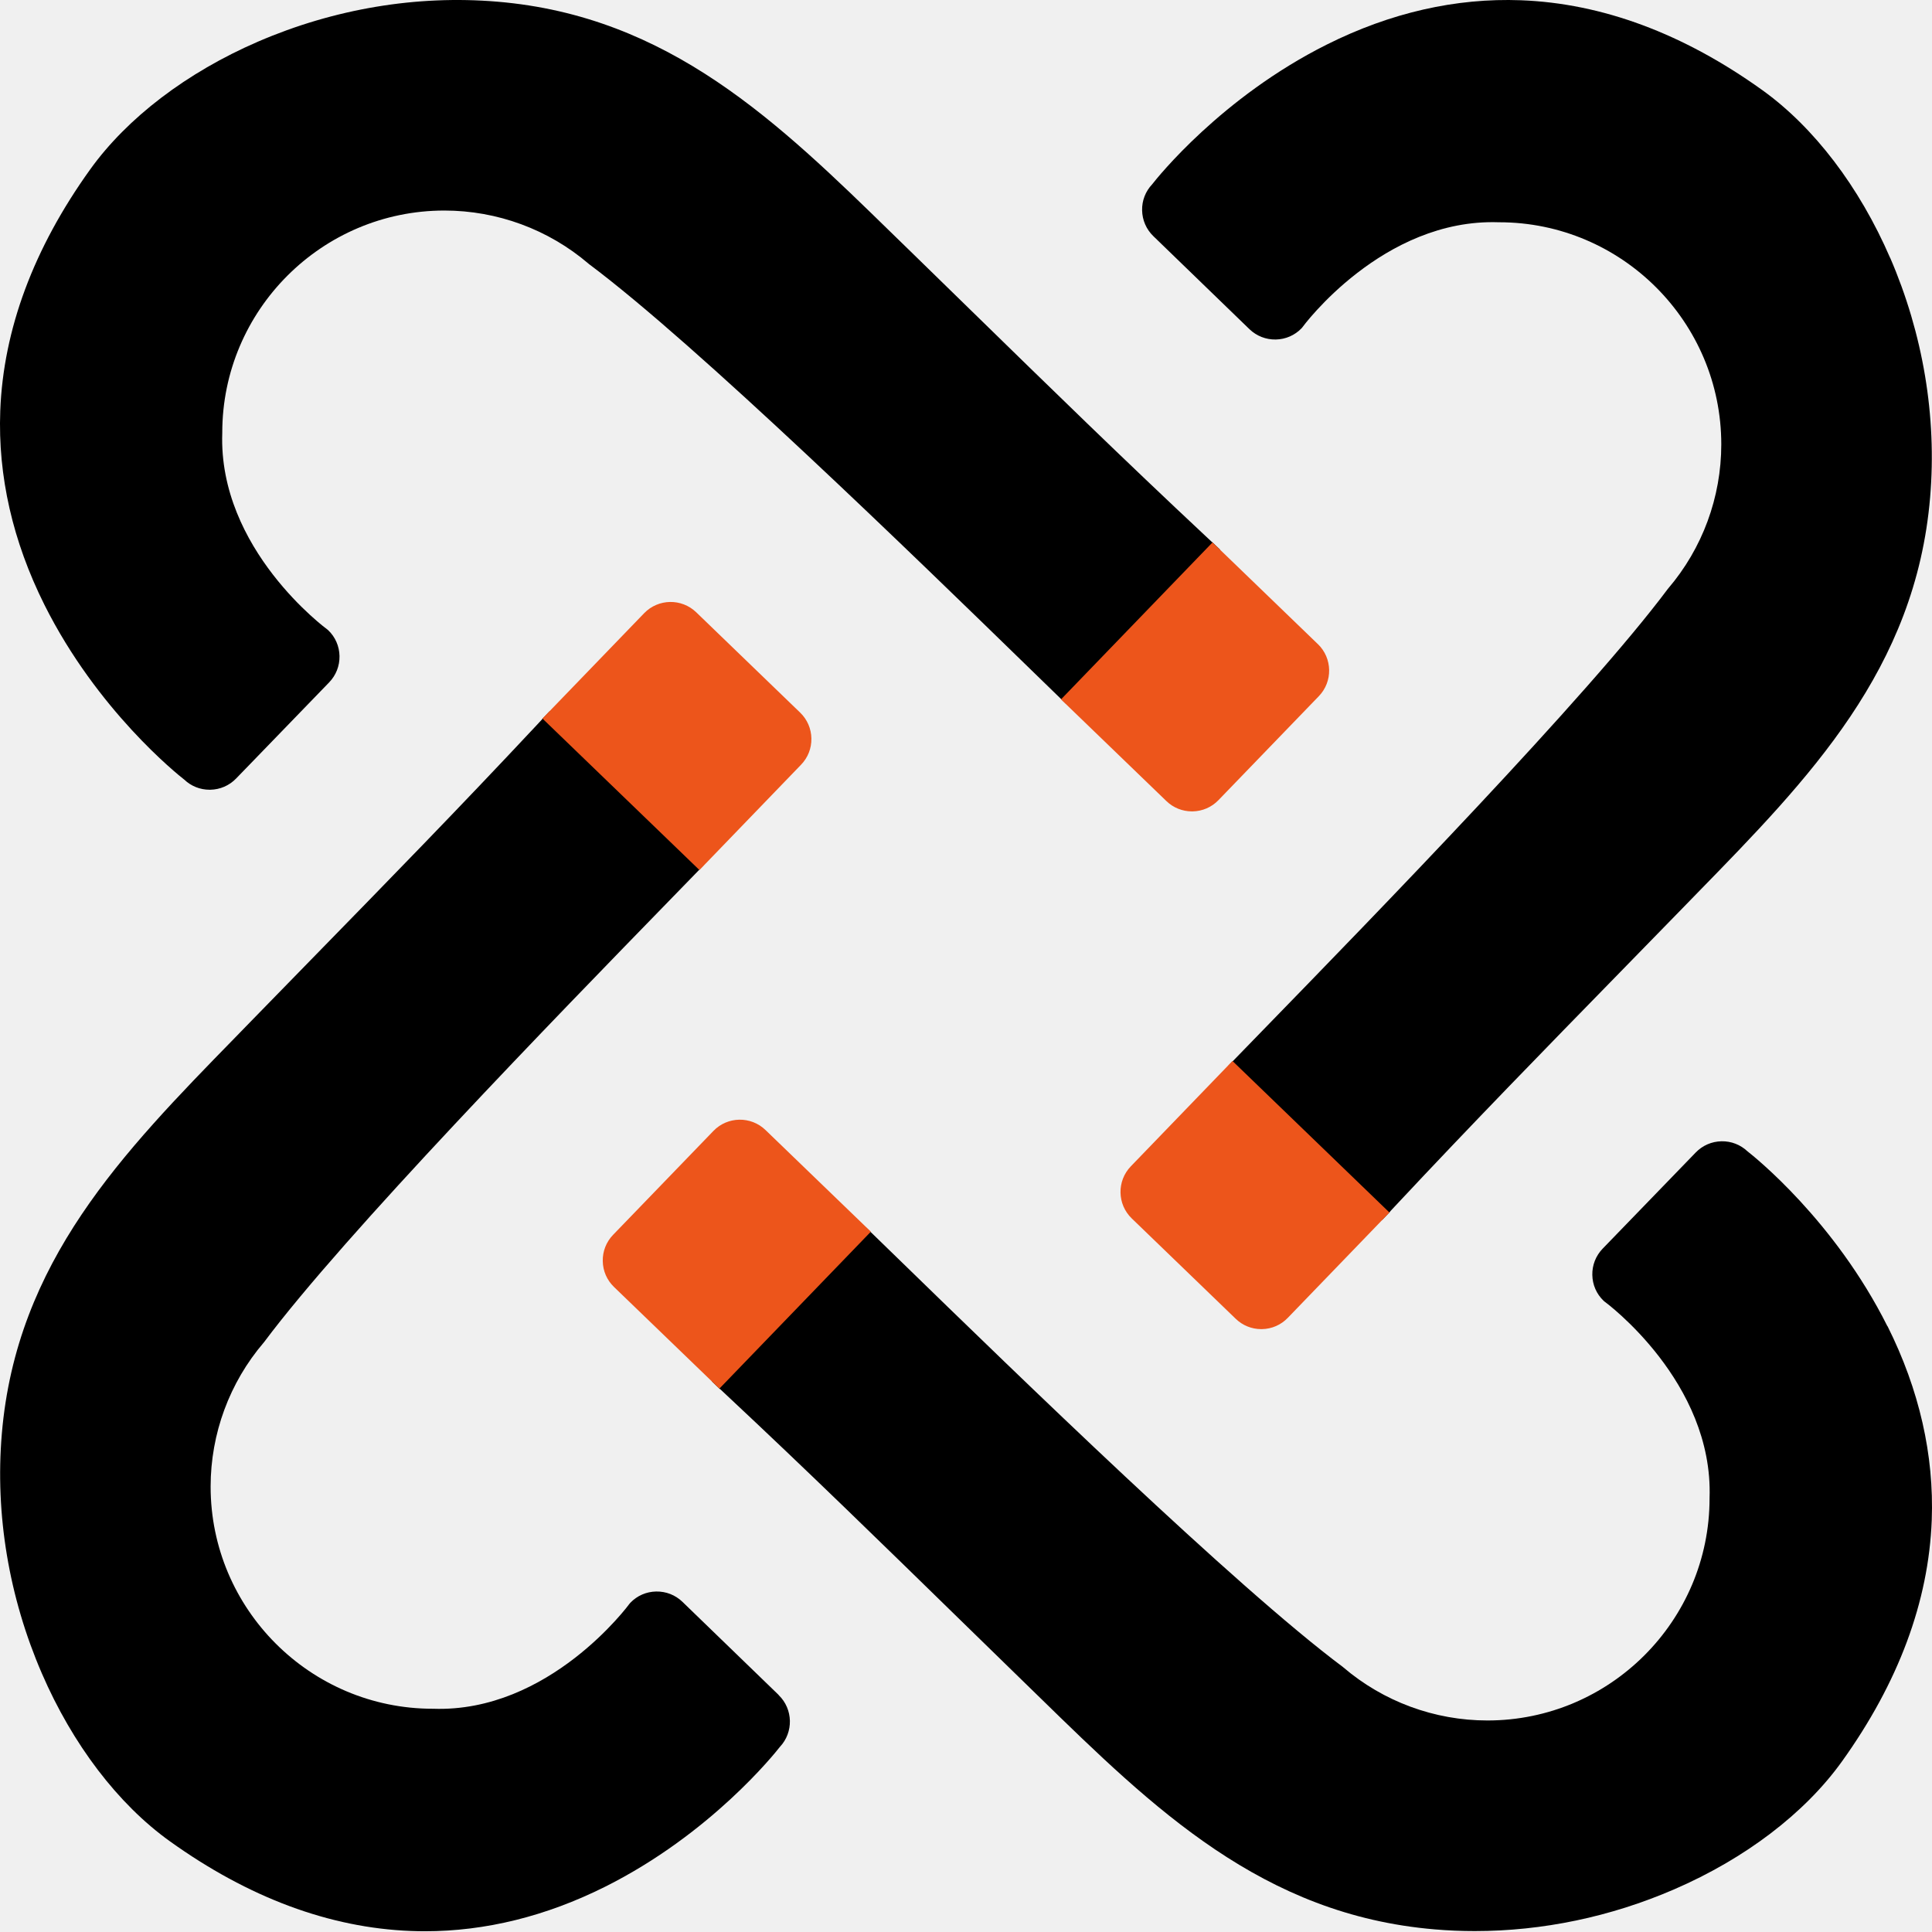
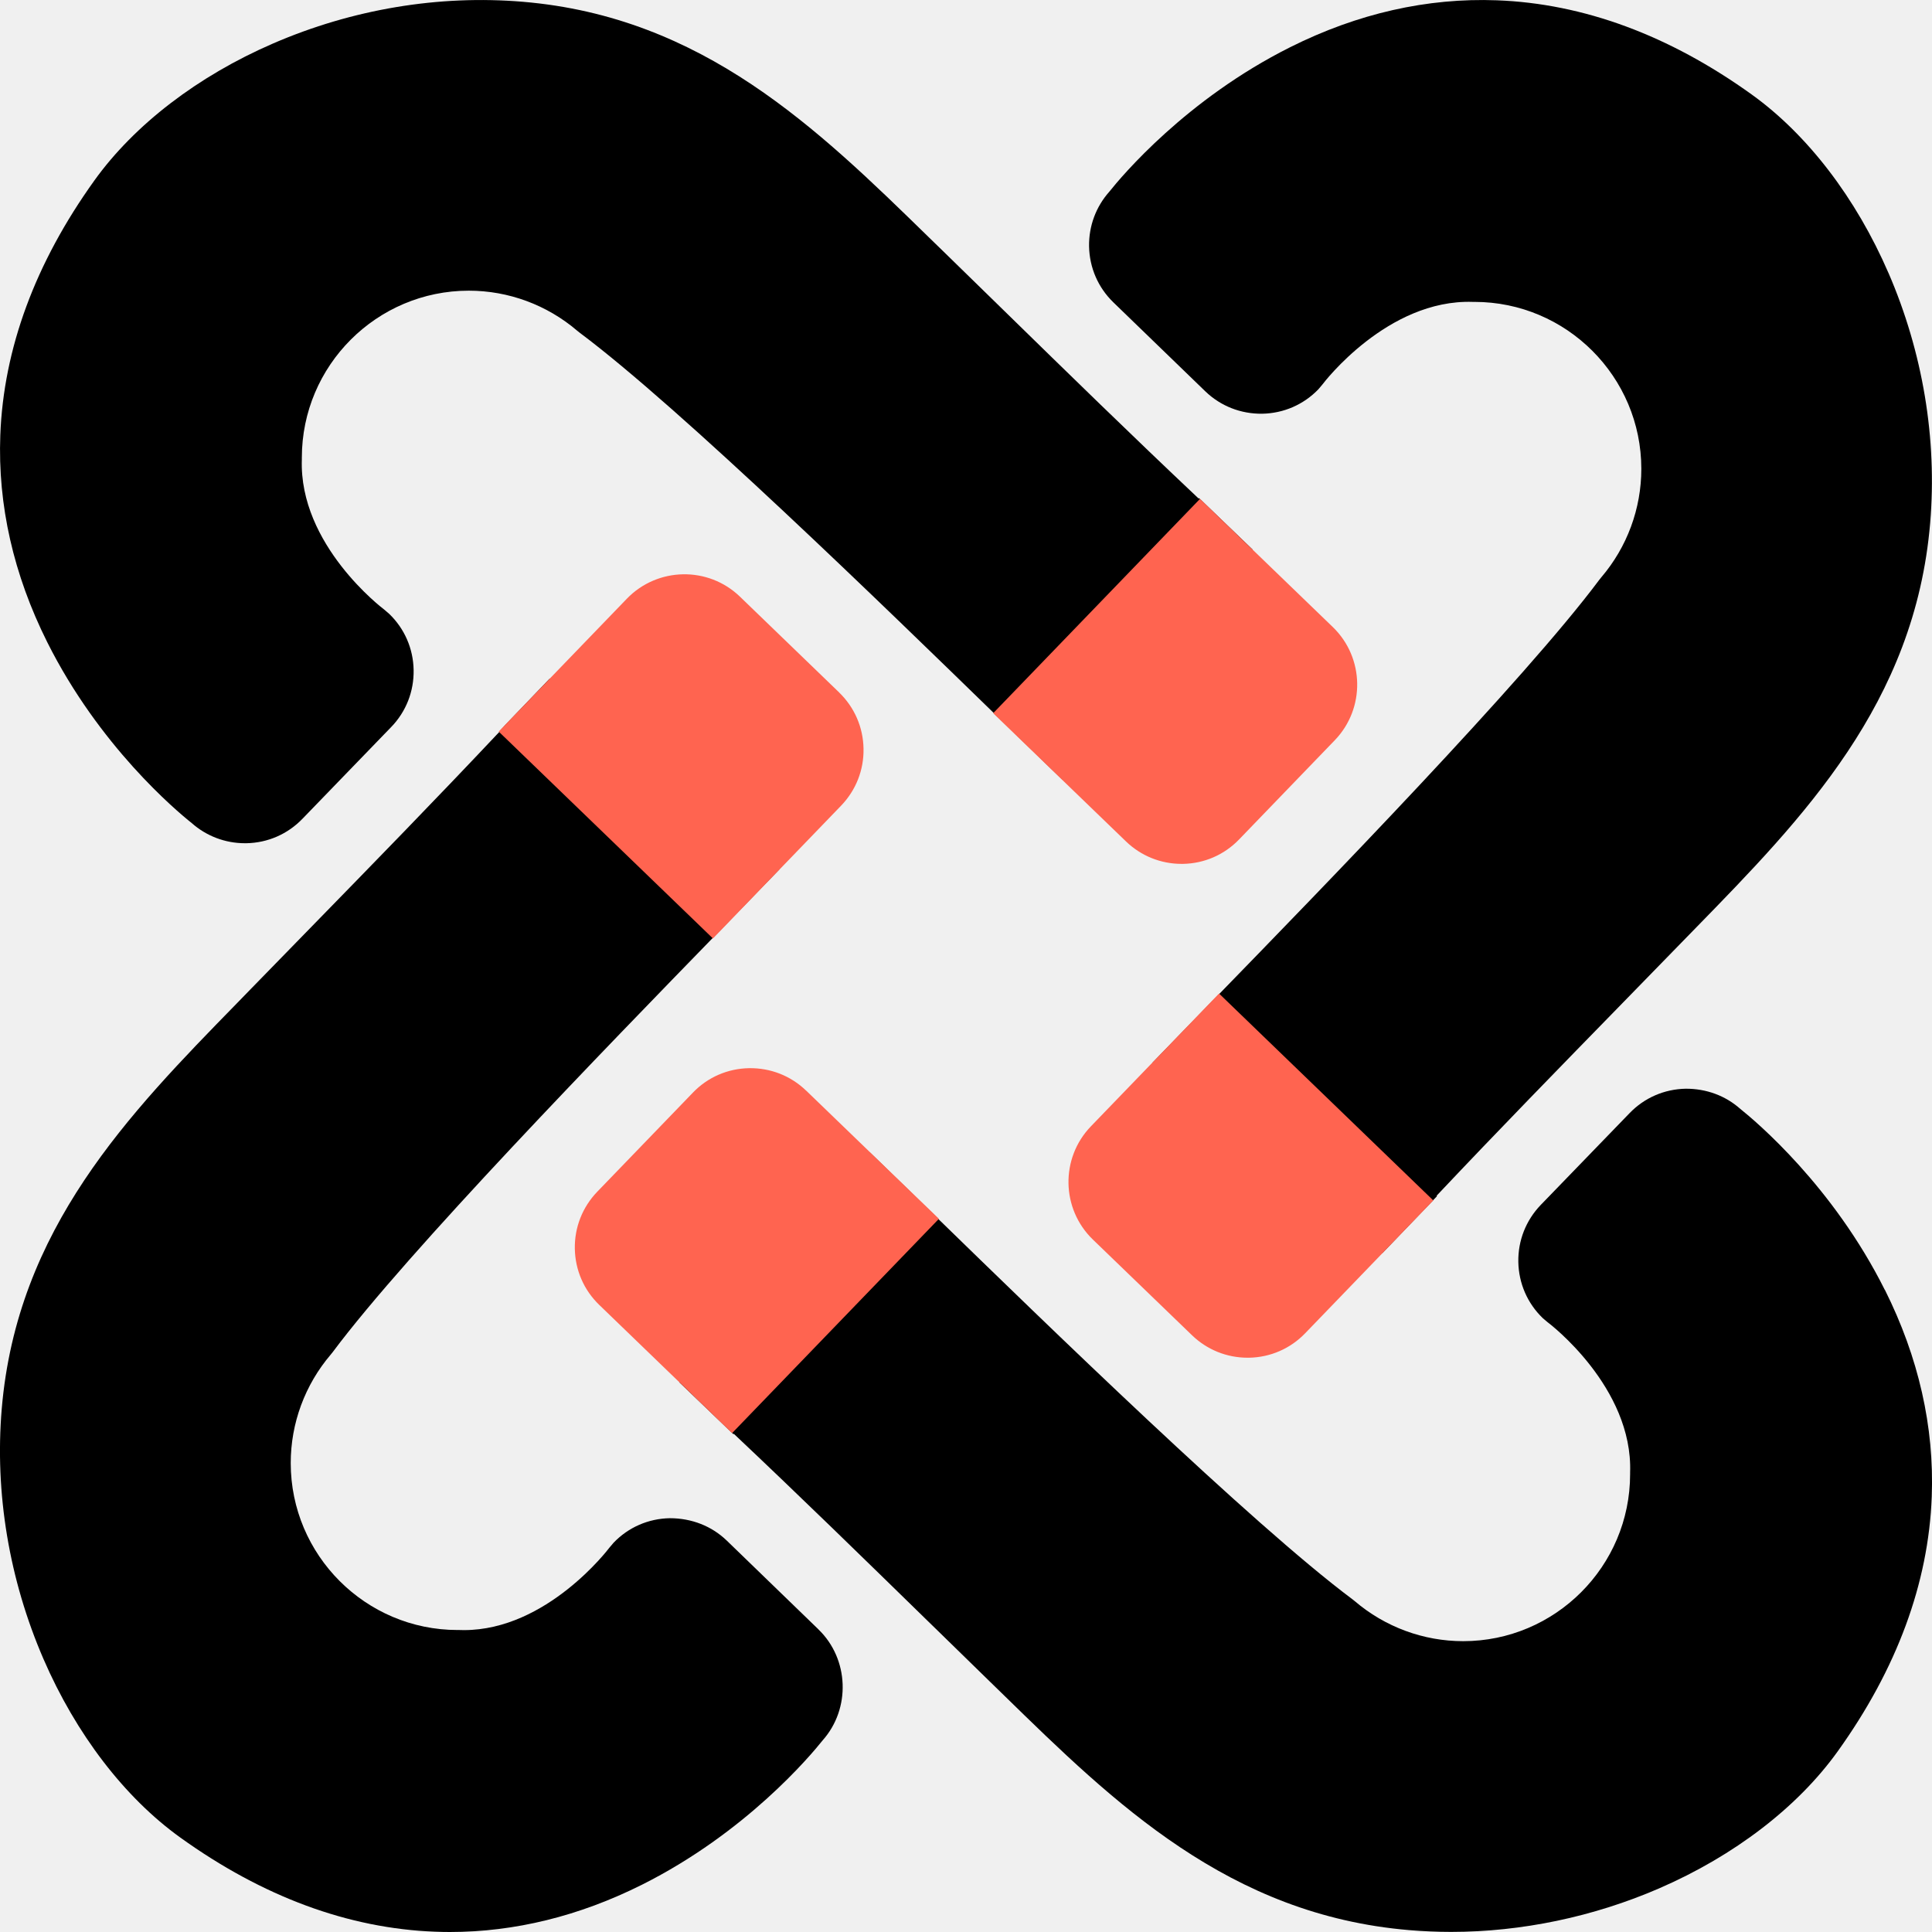
- <svg xmlns="http://www.w3.org/2000/svg" viewBox="0 0 98.049 98.011" fill="none">
-   <g id="logomark_a" clip-path="url(#clip0_0_22)">
-     <path id="Vector" d="M95.924 13.087C94.364 9.479 92.058 6.455 89.437 4.573C85.437 1.703 81.317 0.17 77.189 0.013C73.882 -0.111 70.57 0.645 67.344 2.257C61.984 4.938 58.729 9.023 58.471 9.355C58.134 9.712 57.952 10.178 57.962 10.671C57.971 11.171 58.174 11.637 58.531 11.983L63.411 16.707C63.771 17.052 64.244 17.239 64.744 17.23C65.244 17.221 65.71 17.018 66.056 16.658L66.09 16.617C66.129 16.561 70.169 11.075 76.068 11.28H76.082C82.297 11.28 87.355 16.338 87.355 22.553C87.355 25.234 86.398 27.832 84.658 29.868L84.642 29.887C80.559 35.355 69.818 46.395 64.048 52.327C63.404 52.989 62.828 53.581 62.333 54.093L62.591 54.344L62.33 54.612C62.349 54.63 64.179 56.431 65.996 58.206C67.063 59.25 67.918 60.083 68.536 60.677C69.747 61.844 69.809 61.904 69.97 61.904C69.98 61.904 69.989 61.904 69.998 61.904H70.152L70.561 61.477L70.556 61.473C70.646 61.376 70.733 61.281 70.823 61.187C74.736 57.003 78.383 53.268 82.246 49.312C83.27 48.263 84.312 47.198 85.377 46.103C85.626 45.847 85.875 45.593 86.122 45.337C91.83 39.491 97.22 33.967 97.955 25.227C98.299 21.145 97.596 16.944 95.924 13.078V13.087Z" fill="black" />
-     <path id="Vector_2" d="M61.913 28.042V27.888L61.5 27.494L61.496 27.498C61.397 27.404 61.295 27.312 61.196 27.217C57.014 23.305 53.277 19.658 49.323 15.796C48.274 14.773 47.207 13.73 46.112 12.663C45.856 12.414 45.602 12.165 45.346 11.918C39.5 6.21 33.976 0.82 25.236 0.085C21.154 -0.259 16.953 0.445 13.087 2.116C9.479 3.677 6.454 5.982 4.573 8.603C1.703 12.603 0.17 16.723 0.013 20.852C-0.111 24.158 0.645 27.471 2.256 30.696C4.938 36.054 9.02 39.309 9.355 39.569C9.703 39.899 10.157 40.079 10.636 40.079C10.648 40.079 10.659 40.079 10.671 40.079C11.171 40.07 11.637 39.867 11.983 39.509L16.706 34.629C17.052 34.269 17.239 33.797 17.23 33.296C17.221 32.796 17.018 32.33 16.658 31.985L16.617 31.95C16.561 31.911 11.072 27.872 11.28 21.972V21.958C11.28 15.743 16.338 10.685 22.553 10.685C25.234 10.685 27.832 11.642 29.868 13.382L29.887 13.399C35.355 17.481 46.395 28.222 52.325 33.993C52.986 34.636 53.579 35.214 54.091 35.71L54.342 35.452L54.609 35.712C54.628 35.694 56.428 33.864 58.204 32.047C59.248 30.979 60.08 30.124 60.675 29.506C61.496 28.656 61.904 28.169 61.901 28.045L61.913 28.042Z" fill="black" />
-     <path id="Vector_3" d="M39.514 86.016L34.633 81.292C34.274 80.946 33.801 80.76 33.301 80.769C32.8 80.778 32.335 80.981 31.989 81.341L31.954 81.382C31.915 81.437 27.876 86.929 21.977 86.719H21.963C15.748 86.719 10.689 81.661 10.689 75.446C10.689 72.764 11.646 70.166 13.387 68.131L13.403 68.112C17.486 62.644 28.227 51.603 33.997 45.674C34.64 45.012 35.219 44.417 35.714 43.908L35.454 43.657L35.714 43.389C35.696 43.371 33.865 41.57 32.049 39.795C30.982 38.751 30.126 37.919 29.508 37.324C28.658 36.503 28.171 36.094 28.047 36.097H27.892L27.51 36.498L27.514 36.503C27.417 36.607 27.32 36.71 27.224 36.814C23.311 40.998 19.664 44.733 15.8 48.689C14.777 49.738 13.735 50.803 12.67 51.898C12.421 52.154 12.172 52.408 11.925 52.664C6.217 58.51 0.827 64.034 0.092 72.774C-0.252 76.856 0.451 81.057 2.123 84.923C3.683 88.531 5.989 91.556 8.61 93.437C12.61 96.307 16.73 97.84 20.858 97.997C21.094 98.006 21.326 98.011 21.562 98.011C24.635 98.011 27.706 97.252 30.705 95.754C36.065 93.073 39.32 88.987 39.578 88.656C40.279 87.913 40.254 86.737 39.518 86.027L39.514 86.016Z" fill="black" />
-     <path id="Vector_4" d="M95.784 67.303C93.103 61.943 89.017 58.688 88.685 58.43C88.328 58.093 87.86 57.911 87.369 57.92C86.869 57.929 86.403 58.132 86.057 58.49L81.334 63.37C80.988 63.73 80.801 64.203 80.81 64.703C80.819 65.203 81.022 65.669 81.382 66.014L81.423 66.049C81.479 66.088 86.968 70.127 86.76 76.027V76.041C86.76 82.256 81.702 87.314 75.487 87.314C72.806 87.314 70.208 86.357 68.172 84.617L68.154 84.601C62.685 80.518 51.645 69.777 45.713 64.007C45.051 63.363 44.459 62.787 43.947 62.291L43.696 62.552L43.428 62.291C43.41 62.31 41.609 64.14 39.834 65.957C38.79 67.024 37.958 67.88 37.363 68.497C36.542 69.347 36.133 69.835 36.136 69.959V70.114L36.549 70.508L36.554 70.503C36.653 70.598 36.754 70.69 36.853 70.784C41.038 74.697 44.772 78.346 48.728 82.208C49.777 83.231 50.842 84.271 51.938 85.338C52.193 85.587 52.447 85.836 52.703 86.083C58.549 91.791 64.073 97.181 72.813 97.916C73.488 97.974 74.166 98.002 74.846 98.002C78.277 98.002 81.737 97.282 84.962 95.885C88.57 94.325 91.595 92.019 93.476 89.398C96.346 85.398 97.879 81.278 98.036 77.15C98.16 73.844 97.404 70.531 95.793 67.305L95.784 67.303Z" fill="black" />
-     <path id="Vector_5" d="M66.881 32.688L61.535 27.528L53.846 35.493L59.193 40.653C59.543 40.992 60.004 41.178 60.491 41.178C60.502 41.178 60.514 41.178 60.525 41.178C61.025 41.169 61.491 40.966 61.837 40.607L66.93 35.332C67.647 34.59 67.626 33.405 66.883 32.688H66.881Z" fill="#ED551B" />
-     <path id="Vector_6" d="M62.549 53.844L57.39 59.19C56.673 59.933 56.694 61.118 57.436 61.835L62.711 66.927C63.061 67.266 63.522 67.453 64.008 67.453C64.02 67.453 64.031 67.453 64.043 67.453C64.543 67.444 65.009 67.241 65.355 66.881L70.514 61.535L62.549 53.846V53.844Z" fill="#ED551B" />
-     <path id="Vector_7" d="M40.609 36.166L35.334 31.074C34.592 30.357 33.407 30.378 32.69 31.12L27.53 36.466L35.496 44.154L40.655 38.808C41.001 38.449 41.188 37.976 41.178 37.476C41.169 36.975 40.966 36.51 40.607 36.164L40.609 36.166Z" fill="#ED551B" />
-     <path id="Vector_8" d="M38.85 57.349C38.108 56.632 36.922 56.652 36.206 57.395L31.113 62.669C30.767 63.029 30.58 63.502 30.59 64.002C30.599 64.502 30.802 64.968 31.161 65.314L36.508 70.473L44.196 62.508L38.85 57.349Z" fill="#ED551B" />
+ <svg xmlns="http://www.w3.org/2000/svg" viewBox="0 0 77 77" fill="none" role="img" aria-label="MiAI">
+   <g id="Frame 10756">
+     <g id="LOGOMARK / LOGOTYPE DESIGN A">
+       <g id="section / Corporate Website Design">
+         <g id="carousel" clip-path="url(#clip0_223_23884)">
+           <g id="card / DESIGN C">
+             <g id="LOGOMARK / LOGOTYPE DESIGN A_2">
+               <g id="_ã¬ã¤ã¤ã¼_1" clip-path="url(#clip1_223_23884)">
+                 <path id="Vector" d="M75.267 10.884C73.971 7.888 72.033 5.359 69.809 3.762C66.524 1.403 63.109 0.142 59.661 0.012C56.881 -0.092 54.109 0.535 51.421 1.881C47.275 3.956 44.702 7.023 44.211 7.641C43.677 8.241 43.392 9.013 43.405 9.817C43.42 10.669 43.766 11.464 44.378 12.055L48.035 15.594C48.647 16.185 49.453 16.5 50.306 16.489C51.158 16.473 51.954 16.128 52.545 15.514L52.71 15.318L52.724 15.301C52.749 15.266 55.295 11.919 58.698 12.032H58.764C62.432 12.032 65.415 15.018 65.415 18.686C65.415 20.27 64.851 21.801 63.817 23.012L63.74 23.108C60.753 27.112 52.762 35.328 48.468 39.743L48.44 39.772C47.969 40.255 47.545 40.691 47.181 41.067L45.934 42.353L46.126 42.539L45.941 42.727L47.202 43.973C47.225 43.996 48.62 45.368 49.957 46.675C50.761 47.46 51.404 48.086 51.868 48.535C53.029 49.656 53.342 49.957 54.193 49.957L55.099 49.938L57.273 47.673L57.254 47.658C59.742 45.021 62.115 42.591 64.623 40.021L64.692 39.95C65.45 39.175 66.217 38.386 67.004 37.578L67.562 37.006C71.87 32.592 76.323 28.029 76.927 20.842C77.209 17.489 76.634 14.043 75.266 10.879L75.267 10.884Z" fill="black" />
+                 <path id="Vector_2" d="M49.927 21.907L47.789 19.852L47.772 19.869C45.078 17.328 42.603 14.909 39.977 12.343L39.718 12.09C39.015 11.403 38.302 10.706 37.571 9.994L36.999 9.438C32.586 5.131 28.026 0.676 20.84 0.071C17.492 -0.211 14.046 0.363 10.881 1.734C7.886 3.031 5.357 4.97 3.761 7.194C1.403 10.48 0.142 13.896 0.012 17.345C-0.092 20.126 0.536 22.899 1.88 25.588C3.953 29.734 7.02 32.31 7.638 32.801C8.223 33.321 8.976 33.607 9.76 33.607H9.816C10.668 33.592 11.462 33.246 12.053 32.634L15.591 28.976C16.184 28.364 16.5 27.556 16.485 26.703C16.47 25.851 16.124 25.055 15.51 24.464L15.315 24.297L15.296 24.281C15.261 24.256 11.909 21.719 12.03 18.307V18.239C12.03 14.57 15.015 11.585 18.684 11.585C20.265 11.585 21.798 12.15 23.008 13.184L23.104 13.261C27.105 16.247 35.318 24.243 39.731 28.538L39.762 28.567C40.245 29.039 40.681 29.462 41.057 29.826L42.342 31.072L42.528 30.88L42.718 31.064L43.989 29.776C44.169 29.594 45.424 28.316 46.665 27.047C47.45 26.243 48.075 25.6 48.524 25.136C49.656 23.961 49.961 23.646 49.944 22.763L49.925 21.905L49.927 21.907Z" fill="black" />
+                 <path id="Vector_3" d="M32.622 64.941L28.967 61.402C28.363 60.818 27.561 60.508 26.696 60.508C25.844 60.523 25.048 60.868 24.457 61.483L24.29 61.68L24.276 61.697C24.251 61.73 21.799 64.968 18.492 64.968C18.432 64.968 18.371 64.968 18.306 64.964H18.238C14.57 64.964 11.587 61.978 11.587 58.31C11.587 56.727 12.151 55.195 13.185 53.982L13.262 53.886C16.247 49.884 24.236 41.67 28.532 37.253C29.015 36.758 29.449 36.311 29.821 35.927L31.068 34.641L30.878 34.457L31.064 34.265L29.71 32.935C29.393 32.622 28.215 31.465 27.043 30.319C26.239 29.534 25.596 28.908 25.122 28.45C23.954 27.321 23.643 27.018 22.757 27.037L21.901 27.054L20.142 28.889L19.9 29.169H19.902C17.348 31.881 14.917 34.371 12.342 37.01C11.575 37.797 10.796 38.595 9.996 39.416L9.44 39.988C5.129 44.401 0.675 48.965 0.069 56.153C-0.213 59.504 0.363 62.951 1.731 66.116C3.028 69.112 4.965 71.641 7.189 73.238C10.474 75.597 13.889 76.858 17.339 76.988C17.536 76.996 17.734 77 17.931 77C20.512 77 23.085 76.367 25.579 75.119C29.721 73.046 32.298 69.977 32.789 69.359C33.912 68.096 33.839 66.118 32.622 64.943V64.941Z" fill="black" />
+                 <path id="Vector_4" d="M75.12 51.41C73.049 47.268 69.98 44.691 69.362 44.197C68.767 43.667 68.002 43.387 67.184 43.391C66.332 43.407 65.538 43.752 64.947 44.364L61.407 48.022C60.816 48.637 60.498 49.443 60.513 50.295C60.529 51.147 60.874 51.944 61.488 52.535L61.685 52.702L61.703 52.715C61.737 52.74 65.089 55.281 64.968 58.69V58.755C64.968 62.425 61.983 65.409 58.315 65.409C56.734 65.409 55.201 64.845 53.99 63.81L53.894 63.734C49.892 60.745 41.68 52.752 37.267 48.456L37.242 48.431C36.757 47.959 36.321 47.535 35.943 47.168L34.658 45.921L34.474 46.111L34.286 45.926L32.947 47.283C32.626 47.61 31.475 48.782 30.335 49.947C29.551 50.752 28.925 51.395 28.476 51.859C27.342 53.034 27.039 53.35 27.056 54.233L27.074 55.091L29.232 57.162L29.247 57.145C31.93 59.676 34.395 62.085 37.002 64.63L37.294 64.914C37.994 65.597 38.704 66.29 39.431 67L40.003 67.557C44.414 71.866 48.977 76.32 56.162 76.925C56.714 76.971 57.276 76.996 57.835 76.996C60.638 76.996 63.504 76.397 66.121 75.263C69.116 73.965 71.645 72.027 73.241 69.802C75.599 66.515 76.86 63.1 76.99 59.65C77.094 56.868 76.467 54.095 75.122 51.406L75.12 51.41Z" fill="black" />
+                 <path id="Vector_5" d="M53.119 24.991L47.827 19.882L39.583 28.425L44.875 33.534C45.473 34.111 46.26 34.43 47.093 34.43H47.146C47.998 34.415 48.794 34.069 49.385 33.455L53.197 29.503C54.42 28.236 54.383 26.212 53.119 24.991Z" fill="#FF6450" />
+                 <path id="Vector_6" d="M48.585 39.597L43.478 44.89C42.256 46.157 42.292 48.18 43.556 49.402L47.507 53.216C48.106 53.794 48.892 54.112 49.725 54.112H49.779C50.63 54.097 51.427 53.751 52.018 53.137L57.125 47.844L48.585 39.597Z" fill="#FF6450" />
+                 <path id="Vector_7" d="M33.444 27.597L29.493 23.782C28.229 22.559 26.204 22.596 24.982 23.863L19.875 29.156L28.415 37.403L33.522 32.11C34.113 31.495 34.432 30.689 34.416 29.837C34.401 28.985 34.056 28.191 33.442 27.597H33.444Z" fill="#FF6450" />
+                 <path id="Vector_8" d="M32.127 43.466C31.515 42.875 30.709 42.56 29.856 42.572C29.002 42.587 28.207 42.932 27.617 43.545L23.804 47.496C23.213 48.111 22.895 48.917 22.91 49.769C22.925 50.621 23.271 51.418 23.885 52.009L29.176 57.118L37.421 48.575L32.129 43.466H32.127Z" fill="#FF6450" />
+               </g>
+             </g>
+           </g>
+         </g>
+       </g>
+     </g>
  </g>
  <defs>
-     <clipPath id="clip0_0_22">
-       <rect width="98.049" height="98.011" fill="white" />
+     <clipPath id="clip0_223_23884">
+       <rect width="1016" height="227" fill="white" transform="translate(-356.256 -75)" />
+     </clipPath>
+     <clipPath id="clip1_223_23884">
+       <rect width="77" height="77" fill="white" />
    </clipPath>
  </defs>
</svg>
